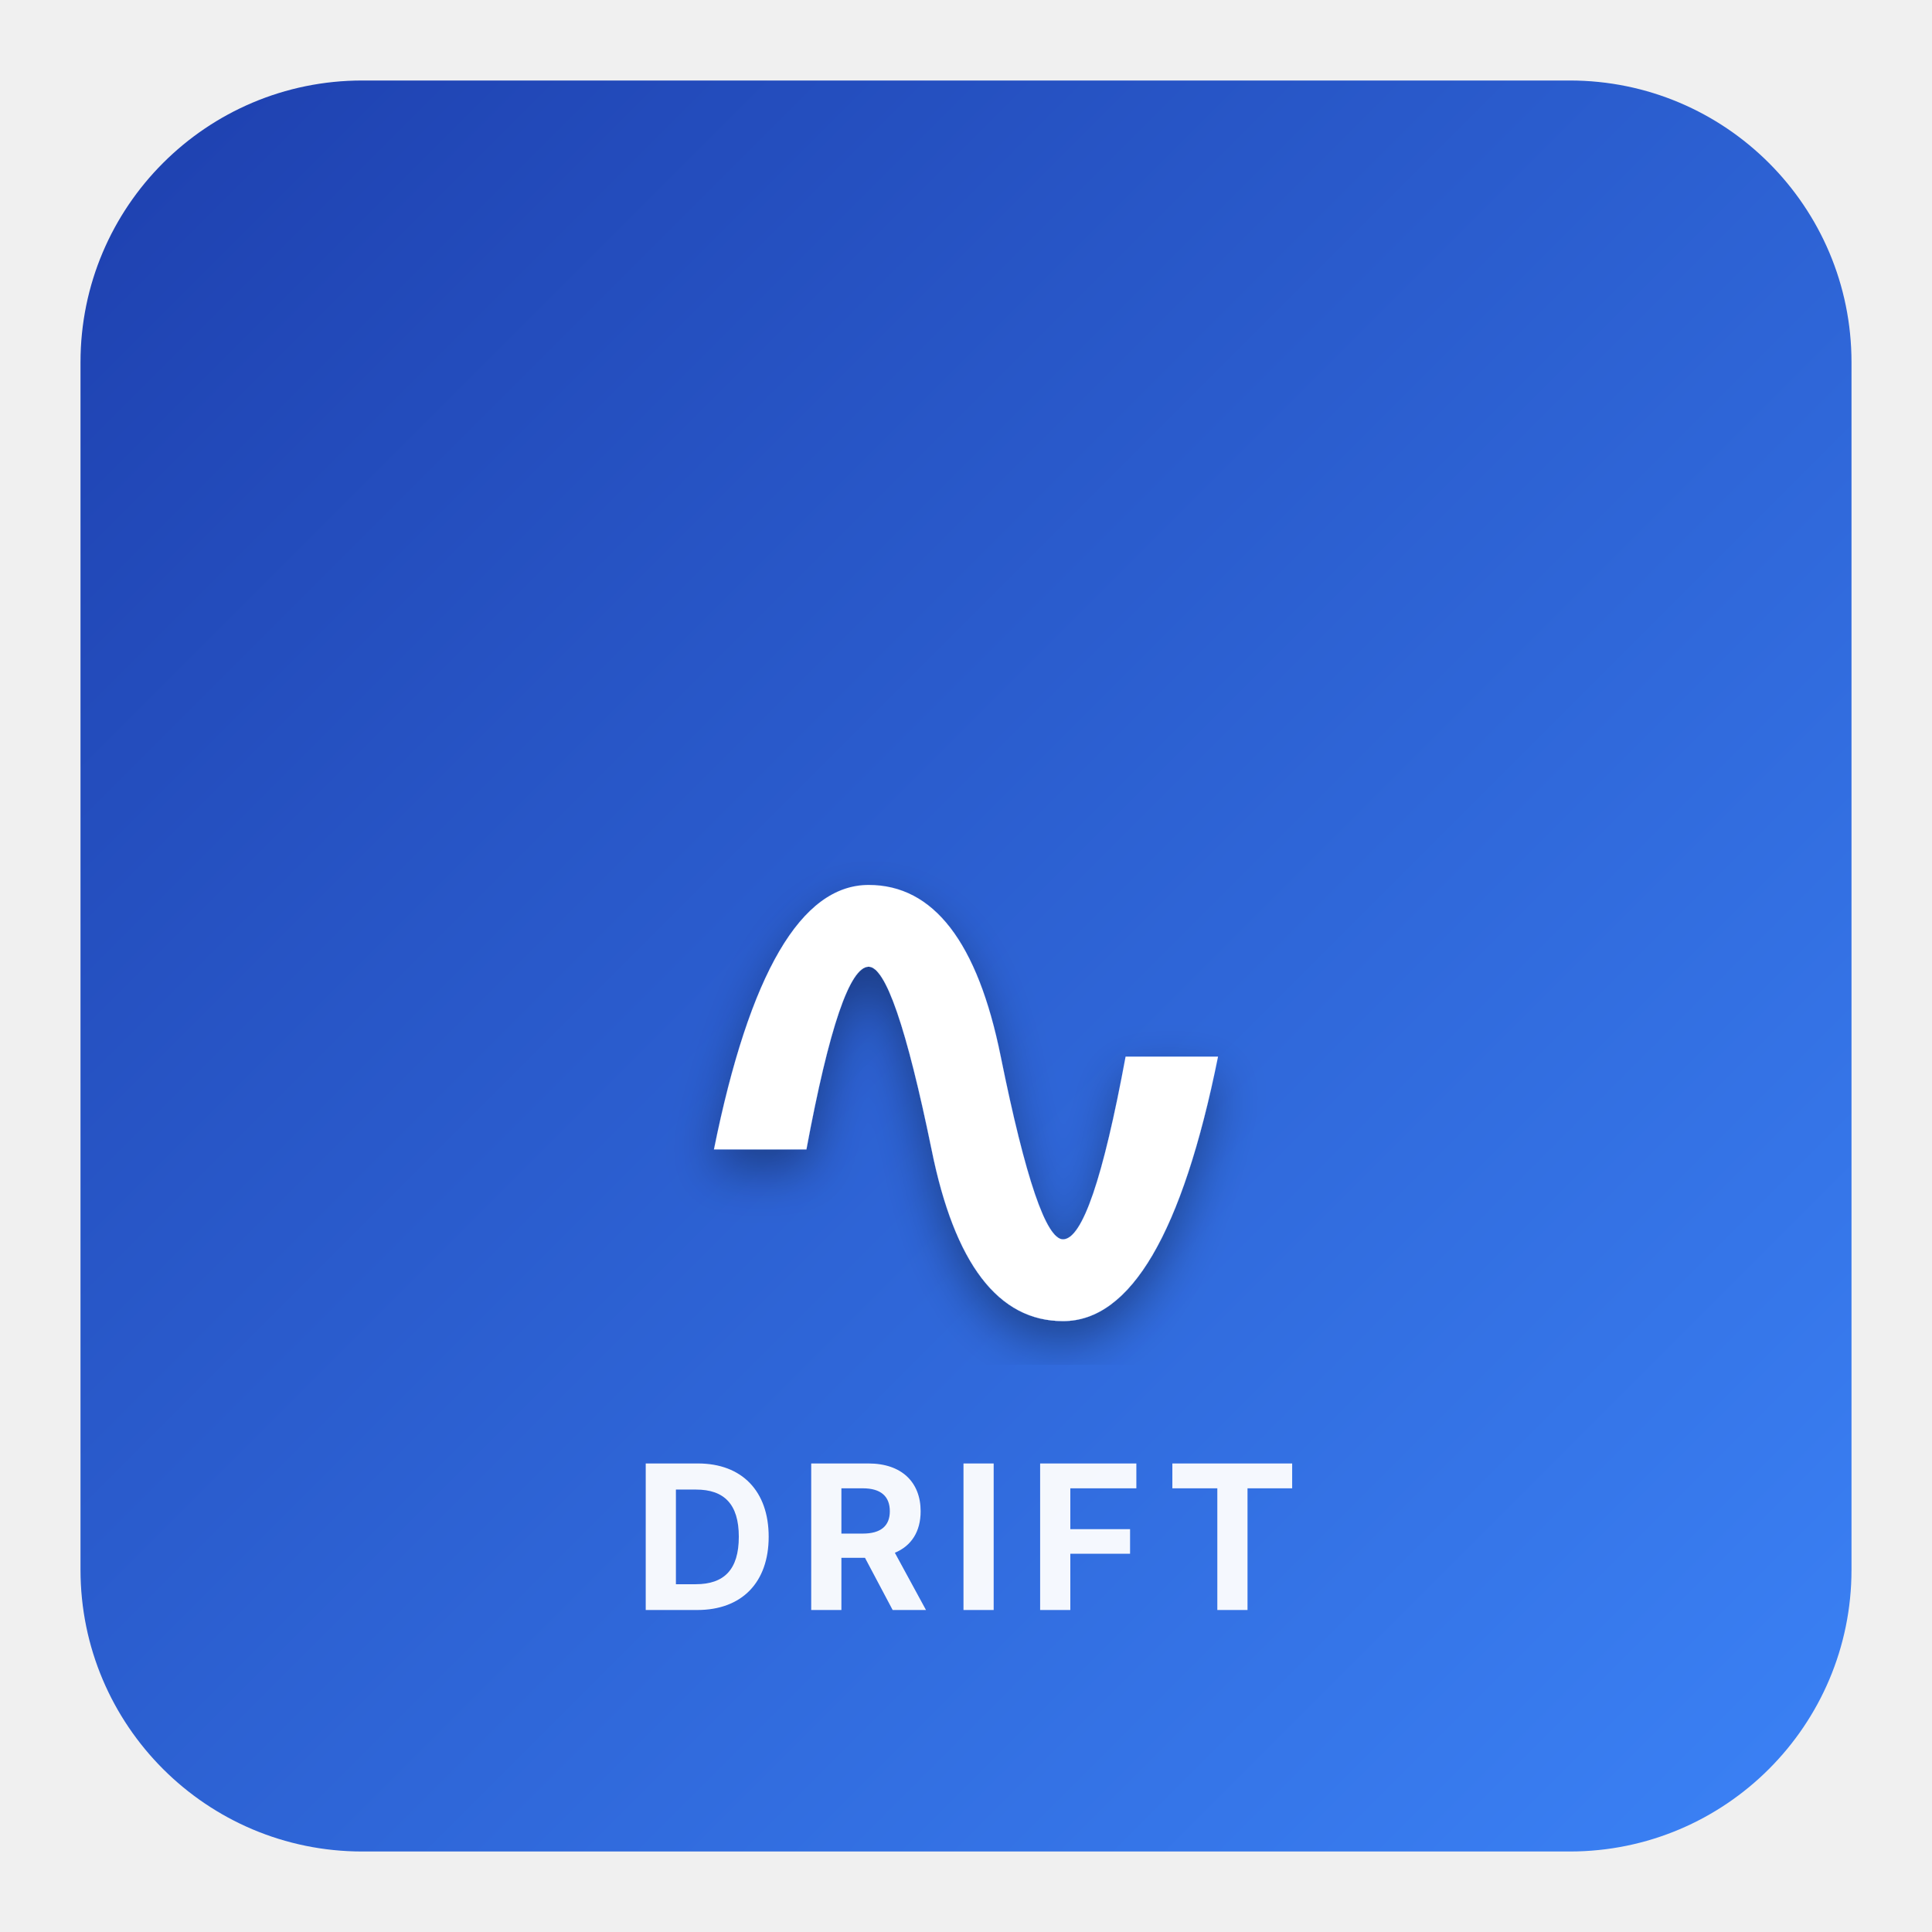
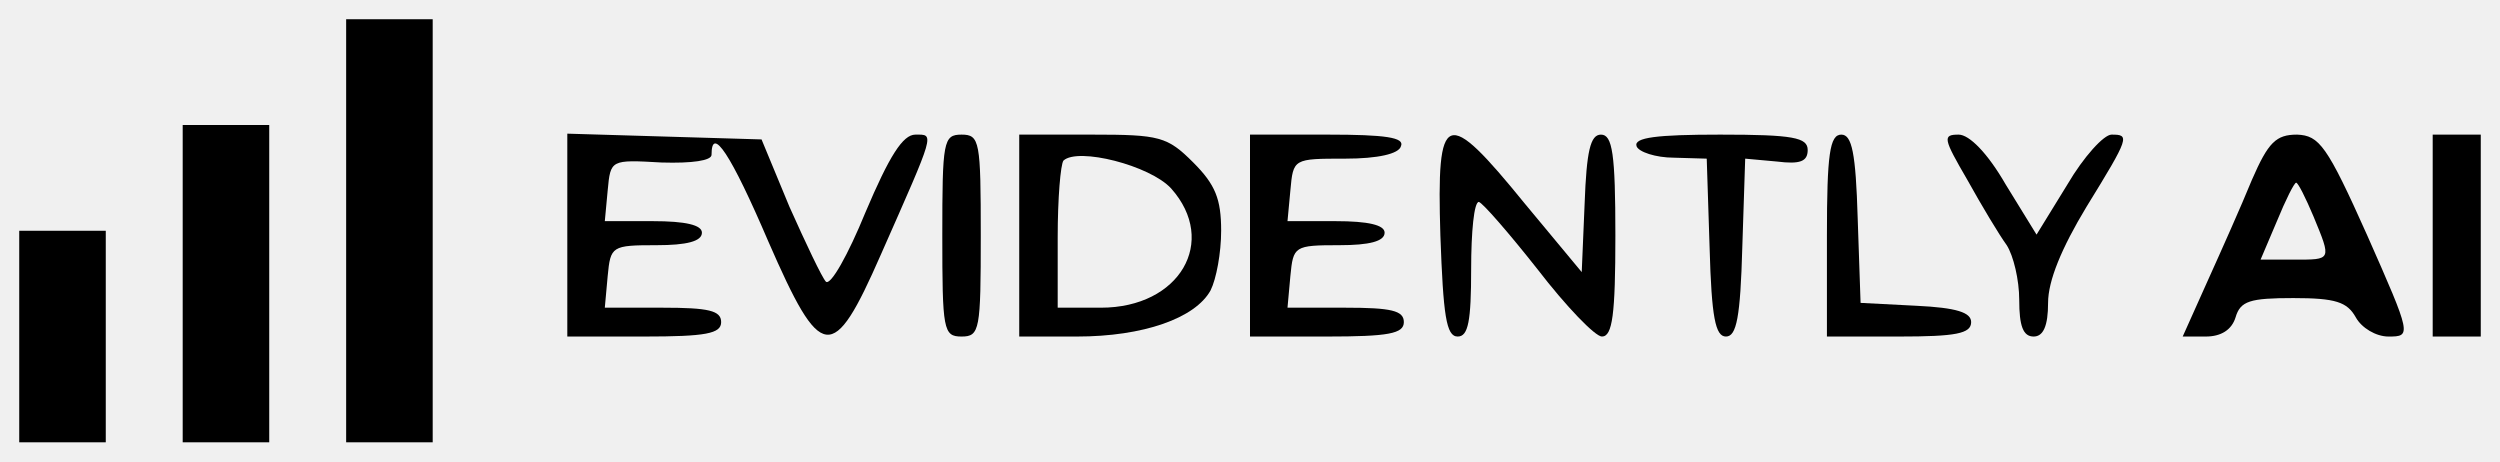
- <svg xmlns="http://www.w3.org/2000/svg" viewBox="0 0 96 96" width="96" height="96">
-   <defs>
-     <linearGradient id="g-platform-evidently" x1="0" y1="0" x2="1" y2="1">
-       <stop offset="0%" stop-color="#1e40af" />
-       <stop offset="100%" stop-color="#3b82f6" />
-     </linearGradient>
-     <filter id="s-platform-evidently" x="-10%" y="-10%" width="120%" height="120%">
-       <feGaussianBlur in="SourceAlpha" stdDeviation="1.2" />
-       <feOffset dx="0" dy="1" result="offsetblur" />
-       <feComponentTransfer>
-         <feFuncA type="linear" slope="0.35" />
-       </feComponentTransfer>
-       <feMerge>
-         <feMergeNode />
-         <feMergeNode in="SourceGraphic" />
-       </feMerge>
-     </filter>
-   </defs>
-   <rect x="4" y="4" width="88" height="88" rx="14" ry="14" fill="url(#g-platform-evidently)" />
-   <text x="48" y="56" text-anchor="middle" dominant-baseline="middle" font-family="system-ui, -apple-system, sans-serif" font-size="40" font-weight="700" fill="#ffffff" filter="url(#s-platform-evidently)">∿</text>
-   <text x="48" y="80" text-anchor="middle" font-family="system-ui, -apple-system, sans-serif" font-size="10" font-weight="700" letter-spacing="1" fill="#ffffff" fill-opacity="0.95">DRIFT</text>
+ <svg xmlns="http://www.w3.org/2000/svg" version="1.0" width="260pt" height="48pt" viewBox="0 0 260 48" preserveAspectRatio="xMidYMid meet">
+   <g transform="translate(0,48) scale(0.1,-0.1)" fill="#000000" stroke="none">
+     <path d="M360 240 l0 -220 45 0 45 0 0 220 0 220 -45 0 -45 0 0 -220z" />
+     <path d="M190 185 l0 -165 45 0 45 0 0 165 0 165 -45 0 -45 0 0 -165z" />
+     <path d="M590 235 l0 -105 80 0 c64 0 80 3 80 15 0 12 -13 15 -61 15 l-60 0 3 33 c3 31 4 32 51 32 31 0 47 4 47 13 0 8 -17 12 -51 12 l-50 0 3 32 c3 32 3 32 56 29 32 -1 52 2 52 8 0 31 20 1 59 -90 55 -126 67 -128 117 -14 57 129 56 125 36 125 -13 0 -27 -22 -52 -81 -18 -44 -36 -76 -41 -72 -4 4 -21 40 -38 78 l-29 70 -101 3 -101 3 0 -106z" />
+     <path d="M980 235 c0 -98 1 -105 20 -105 19 0 20 7 20 105 0 98 -1 105 -20 105 -19 0 -20 -7 -20 -105z" />
+     <path d="M1060 235 l0 -105 60 0 c69 0 123 19 139 48 6 12 11 39 11 62 0 33 -6 48 -29 71 -27 27 -35 29 -105 29 l-76 0 0 -105z m158 49 c49 -55 9 -124 -73 -124 l-45 0 0 73 c0 41 3 76 6 80 15 14 90 -5 112 -29z" />
+     <path d="M1300 235 l0 -105 80 0 c64 0 80 3 80 15 0 12 -13 15 -61 15 l-60 0 3 33 c3 31 4 32 51 32 31 0 47 4 47 13 0 8 -17 12 -51 12 l-50 0 3 32 c3 33 3 33 57 33 34 0 56 5 58 13 4 9 -16 12 -76 12 l-81 0 0 -105z" />
+     <path d="M1498 235 c3 -83 6 -105 18 -105 11 0 14 16 14 70 0 39 3 70 8 70 4 -1 31 -32 61 -70 30 -39 60 -70 67 -70 11 0 14 23 14 105 0 85 -3 105 -15 105 -11 0 -15 -17 -17 -72 l-3 -71 -59 71 c-83 102 -92 98 -88 -33z" />
+     <path d="M1702 328 c2 -6 20 -12 39 -12 l34 -1 3 -93 c2 -72 6 -92 17 -92 11 0 15 20 17 93 l3 92 33 -3 c24 -3 32 0 32 12 0 13 -15 16 -91 16 -66 0 -90 -3 -87 -12z" />
+     <path d="M1900 235 l0 -105 75 0 c59 0 75 3 75 15 0 10 -15 15 -57 17 l-58 3 -3 88 c-2 68 -6 87 -17 87 -12 0 -15 -20 -15 -105z" />
+     <path d="M2046 293 c15 -27 33 -57 41 -68 7 -11 13 -36 13 -57 0 -27 4 -38 15 -38 10 0 15 11 15 35 0 23 14 57 40 100 45 73 45 75 26 75 -8 0 -29 -23 -46 -52 l-32 -52 -32 52 c-19 33 -38 52 -49 52 -17 0 -16 -4 9 -47z" />
+     <path d="M2342 293 c-11 -27 -32 -74 -46 -105 l-26 -58 24 0 c16 0 27 7 31 20 5 17 15 20 60 20 44 0 56 -4 65 -20 6 -11 21 -20 34 -20 24 0 24 1 -22 105 -42 94 -50 104 -73 105 -22 0 -30 -8 -47 -47z m64 -38 c19 -46 19 -45 -20 -45 l-35 0 17 40 c9 22 18 40 20 40 2 0 10 -16 18 -35z" />
+     <path d="M2530 235 l0 -105 25 0 25 0 0 105 0 105 -25 0 -25 0 0 -105z" />
+     <path d="M20 130 l0 -110 45 0 45 0 0 110 0 110 -45 0 -45 0 0 -110z" />
+   </g>
</svg>
